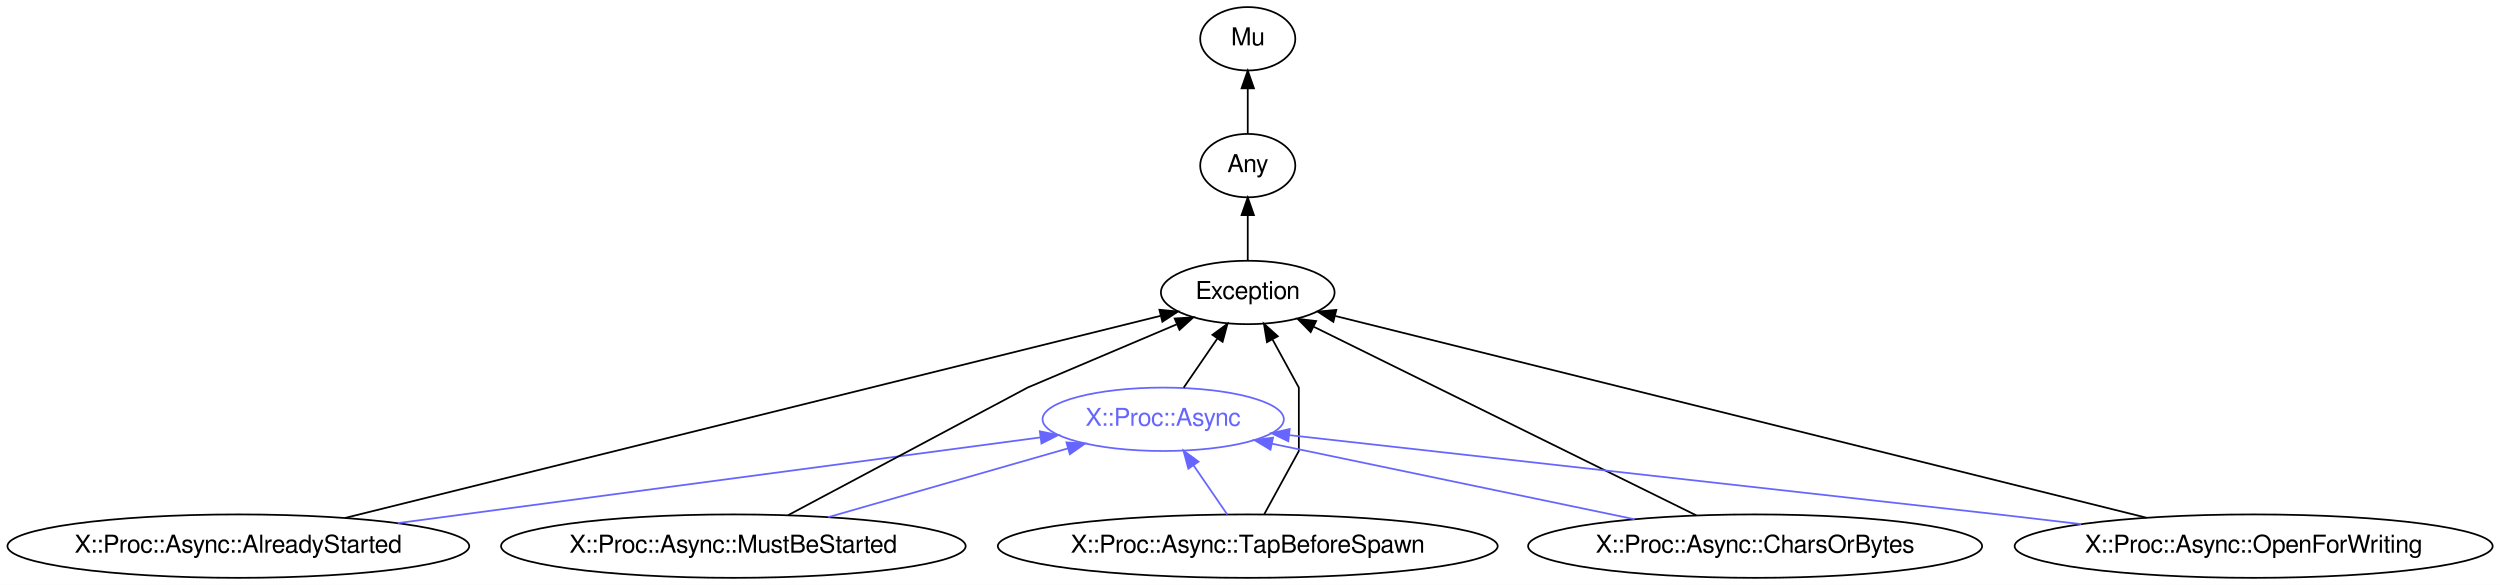
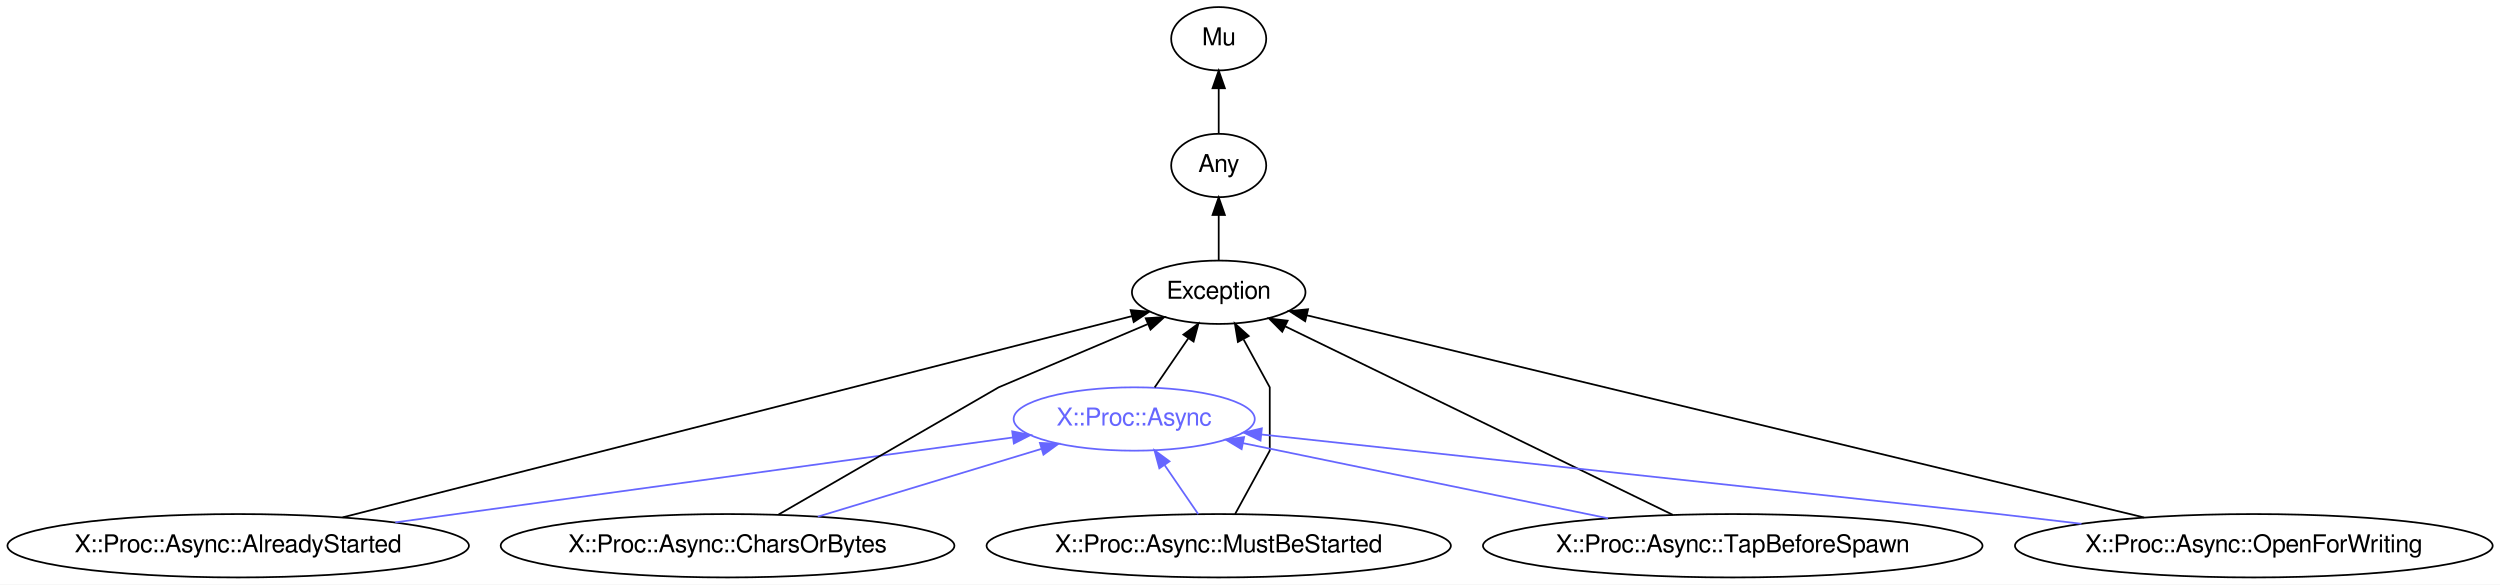
- <svg xmlns="http://www.w3.org/2000/svg" xmlns:xlink="http://www.w3.org/1999/xlink" width="1419pt" height="332pt" viewBox="0.00 0.00 1419.13 332.00">
+ <svg xmlns="http://www.w3.org/2000/svg" xmlns:xlink="http://www.w3.org/1999/xlink" width="1420pt" height="332pt" viewBox="0.00 0.00 1420.13 332.00">
  <g id="graph0" class="graph" transform="scale(1 1) rotate(0) translate(4 328)">
-     <polygon fill="white" stroke="none" points="-4,4 -4,-328 1415.13,-328 1415.13,4 -4,4" />
+     <polygon fill="white" stroke="none" points="-4,4 -4,-328 1416.13,-328 1416.13,4 -4,4" />
    <g id="node1" class="node">
      <g id="a_node1">
        <a xlink:href="/type/X::Proc::Async" xlink:title="X::Proc::Async">
-           <ellipse fill="none" stroke="#6666ff" cx="656.288" cy="-90" rx="68.489" ry="18" />
-           <text text-anchor="middle" x="656.288" y="-86.3" font-family="FreeSans" font-size="14.00" fill="#6666ff">X::Proc::Async</text>
+           <ellipse fill="none" stroke="#6666ff" cx="640.288" cy="-90" rx="68.489" ry="18" />
+           <text text-anchor="middle" x="640.288" y="-86.3" font-family="FreeSans" font-size="14.00" fill="#6666ff">X::Proc::Async</text>
        </a>
      </g>
    </g>
    <g id="node4" class="node">
      <g id="a_node4">
        <a xlink:href="/type/Exception" xlink:title="Exception">
-           <ellipse fill="none" stroke="#000000" cx="704.288" cy="-162" rx="49.291" ry="18" />
-           <text text-anchor="middle" x="704.288" y="-158.3" font-family="FreeSans" font-size="14.00" fill="#000000">Exception</text>
+           <ellipse fill="none" stroke="#000000" cx="688.288" cy="-162" rx="49.291" ry="18" />
+           <text text-anchor="middle" x="688.288" y="-158.3" font-family="FreeSans" font-size="14.00" fill="#000000">Exception</text>
        </a>
      </g>
    </g>
    <g id="edge1" class="edge">
-       <path fill="none" stroke="#000000" d="M667.908,-107.945C673.627,-116.285 680.638,-126.509 686.973,-135.748" />
-       <polygon fill="#000000" stroke="#000000" points="684.234,-137.943 692.776,-144.211 690.007,-133.984 684.234,-137.943" />
+       <path fill="none" stroke="#000000" d="M651.908,-107.945C657.627,-116.285 664.638,-126.509 670.973,-135.748" />
+       <polygon fill="#000000" stroke="#000000" points="668.234,-137.943 676.776,-144.211 674.007,-133.984 668.234,-137.943" />
    </g>
    <g id="node2" class="node">
      <g id="a_node2">
        <a xlink:href="/type/Mu" xlink:title="Mu">
-           <ellipse fill="none" stroke="#000000" cx="704.288" cy="-306" rx="27" ry="18" />
-           <text text-anchor="middle" x="704.288" y="-302.3" font-family="FreeSans" font-size="14.00" fill="#000000">Mu</text>
+           <ellipse fill="none" stroke="#000000" cx="688.288" cy="-306" rx="27" ry="18" />
+           <text text-anchor="middle" x="688.288" y="-302.3" font-family="FreeSans" font-size="14.00" fill="#000000">Mu</text>
        </a>
      </g>
    </g>
    <g id="node3" class="node">
      <g id="a_node3">
        <a xlink:href="/type/Any" xlink:title="Any">
-           <ellipse fill="none" stroke="#000000" cx="704.288" cy="-234" rx="27" ry="18" />
-           <text text-anchor="middle" x="704.288" y="-230.3" font-family="FreeSans" font-size="14.00" fill="#000000">Any</text>
+           <ellipse fill="none" stroke="#000000" cx="688.288" cy="-234" rx="27" ry="18" />
+           <text text-anchor="middle" x="688.288" y="-230.3" font-family="FreeSans" font-size="14.00" fill="#000000">Any</text>
        </a>
      </g>
    </g>
    <g id="edge2" class="edge">
-       <path fill="none" stroke="#000000" d="M704.288,-252.303C704.288,-260.017 704.288,-269.288 704.288,-277.888" />
-       <polygon fill="#000000" stroke="#000000" points="700.788,-277.896 704.288,-287.896 707.788,-277.896 700.788,-277.896" />
+       <path fill="none" stroke="#000000" d="M688.288,-252.303C688.288,-260.017 688.288,-269.288 688.288,-277.888" />
+       <polygon fill="#000000" stroke="#000000" points="684.788,-277.896 688.288,-287.896 691.788,-277.896 684.788,-277.896" />
    </g>
    <g id="edge3" class="edge">
-       <path fill="none" stroke="#000000" d="M704.288,-180.303C704.288,-188.017 704.288,-197.288 704.288,-205.888" />
-       <polygon fill="#000000" stroke="#000000" points="700.788,-205.896 704.288,-215.896 707.788,-205.896 700.788,-205.896" />
+       <path fill="none" stroke="#000000" d="M688.288,-180.303C688.288,-188.017 688.288,-197.288 688.288,-205.888" />
+       <polygon fill="#000000" stroke="#000000" points="684.788,-205.896 688.288,-215.896 691.788,-205.896 684.788,-205.896" />
    </g>
    <g id="node5" class="node">
      <g id="a_node5">
        <a xlink:href="/type/X::Proc::Async::AlreadyStarted" xlink:title="X::Proc::Async::AlreadyStarted">
          <ellipse fill="none" stroke="#000000" cx="131.288" cy="-18" rx="131.077" ry="18" />
          <text text-anchor="middle" x="131.288" y="-14.3" font-family="FreeSans" font-size="14.00" fill="#000000">X::Proc::Async::AlreadyStarted</text>
        </a>
      </g>
    </g>
    <g id="edge9" class="edge">
-       <path fill="none" stroke="#6666ff" d="M221.838,-31.073C325.422,-44.884 492.789,-67.2 586.68,-79.719" />
-       <polygon fill="#6666ff" stroke="#6666ff" points="586.269,-83.195 596.644,-81.047 587.194,-76.256 586.269,-83.195" />
+       <path fill="none" stroke="#6666ff" d="M220.532,-31.273C320.564,-45.03 480.606,-67.04 571.442,-79.532" />
+       <polygon fill="#6666ff" stroke="#6666ff" points="570.976,-83.001 581.36,-80.896 571.93,-76.066 570.976,-83.001" />
    </g>
    <g id="edge4" class="edge">
-       <path fill="none" stroke="#000000" d="M191.796,-33.995C305.666,-62.214 549.77,-122.707 654.688,-148.708" />
-       <polygon fill="#000000" stroke="#000000" points="654.148,-152.18 664.697,-151.188 655.832,-145.386 654.148,-152.18" />
+       <path fill="none" stroke="#000000" d="M190.633,-34.129C301.18,-62.312 536.681,-122.35 639.058,-148.449" />
+       <polygon fill="#000000" stroke="#000000" points="638.278,-151.862 648.833,-150.941 640.008,-145.079 638.278,-151.862" />
    </g>
    <g id="node6" class="node">
      <g id="a_node6">
-         <a xlink:href="/type/X::Proc::Async::MustBeStarted" xlink:title="X::Proc::Async::MustBeStarted">
-           <ellipse fill="none" stroke="#000000" cx="412.288" cy="-18" rx="131.877" ry="18" />
-           <text text-anchor="middle" x="412.288" y="-14.3" font-family="FreeSans" font-size="14.00" fill="#000000">X::Proc::Async::MustBeStarted</text>
+         <a xlink:href="/type/X::Proc::Async::CharsOrBytes" xlink:title="X::Proc::Async::CharsOrBytes">
+           <ellipse fill="none" stroke="#000000" cx="409.288" cy="-18" rx="128.877" ry="18" />
+           <text text-anchor="middle" x="409.288" y="-14.3" font-family="FreeSans" font-size="14.00" fill="#000000">X::Proc::Async::CharsOrBytes</text>
        </a>
      </g>
    </g>
    <g id="edge10" class="edge">
-       <path fill="none" stroke="#6666ff" d="M466.137,-34.449C506.589,-46.053 561.758,-61.881 602.255,-73.499" />
-       <polygon fill="#6666ff" stroke="#6666ff" points="601.378,-76.888 611.956,-76.282 603.309,-70.16 601.378,-76.888" />
+       <path fill="none" stroke="#6666ff" d="M460.555,-34.535C498.257,-45.96 549.35,-61.443 587.424,-72.98" />
+       <polygon fill="#6666ff" stroke="#6666ff" points="586.715,-76.423 597.3,-75.973 588.745,-69.724 586.715,-76.423" />
    </g>
    <g id="edge5" class="edge">
-       <path fill="none" stroke="#000000" d="M443.308,-35.532C491.604,-61.27 579.288,-108 579.288,-108 579.288,-108 627.392,-128.396 663.917,-143.883" />
-       <polygon fill="#000000" stroke="#000000" points="662.817,-147.218 673.389,-147.899 665.549,-140.773 662.817,-147.218" />
+       <path fill="none" stroke="#000000" d="M438.255,-35.74C482.865,-61.521 563.288,-108 563.288,-108 563.288,-108 611.392,-128.396 647.917,-143.883" />
+       <polygon fill="#000000" stroke="#000000" points="646.817,-147.218 657.389,-147.899 649.549,-140.773 646.817,-147.218" />
    </g>
    <g id="node7" class="node">
      <g id="a_node7">
-         <a xlink:href="/type/X::Proc::Async::TapBeforeSpawn" xlink:title="X::Proc::Async::TapBeforeSpawn">
-           <ellipse fill="none" stroke="#000000" cx="704.288" cy="-18" rx="141.875" ry="18" />
-           <text text-anchor="middle" x="704.288" y="-14.3" font-family="FreeSans" font-size="14.00" fill="#000000">X::Proc::Async::TapBeforeSpawn</text>
+         <a xlink:href="/type/X::Proc::Async::MustBeStarted" xlink:title="X::Proc::Async::MustBeStarted">
+           <ellipse fill="none" stroke="#000000" cx="688.288" cy="-18" rx="131.877" ry="18" />
+           <text text-anchor="middle" x="688.288" y="-14.3" font-family="FreeSans" font-size="14.00" fill="#000000">X::Proc::Async::MustBeStarted</text>
        </a>
      </g>
    </g>
    <g id="edge11" class="edge">
-       <path fill="none" stroke="#6666ff" d="M692.669,-35.945C686.95,-44.285 679.939,-54.509 673.604,-63.748" />
-       <polygon fill="#6666ff" stroke="#6666ff" points="670.57,-61.984 667.801,-72.211 676.343,-65.943 670.57,-61.984" />
+       <path fill="none" stroke="#6666ff" d="M676.669,-35.945C670.95,-44.285 663.939,-54.509 657.604,-63.748" />
+       <polygon fill="#6666ff" stroke="#6666ff" points="654.57,-61.984 651.801,-72.211 660.343,-65.943 654.57,-61.984" />
    </g>
    <g id="edge6" class="edge">
-       <path fill="none" stroke="#000000" d="M713.624,-36.061C722.101,-51.555 733.288,-72 733.288,-72 733.288,-72 733.288,-108 733.288,-108 733.288,-108 725.81,-121.667 718.449,-135.121" />
-       <polygon fill="#000000" stroke="#000000" points="715.194,-133.778 713.464,-144.23 721.335,-137.138 715.194,-133.778" />
+       <path fill="none" stroke="#000000" d="M697.624,-36.061C706.101,-51.555 717.288,-72 717.288,-72 717.288,-72 717.288,-108 717.288,-108 717.288,-108 709.81,-121.667 702.449,-135.121" />
+       <polygon fill="#000000" stroke="#000000" points="699.194,-133.778 697.464,-144.23 705.335,-137.138 699.194,-133.778" />
    </g>
    <g id="node8" class="node">
      <g id="a_node8">
-         <a xlink:href="/type/X::Proc::Async::CharsOrBytes" xlink:title="X::Proc::Async::CharsOrBytes">
-           <ellipse fill="none" stroke="#000000" cx="992.288" cy="-18" rx="128.877" ry="18" />
-           <text text-anchor="middle" x="992.288" y="-14.3" font-family="FreeSans" font-size="14.00" fill="#000000">X::Proc::Async::CharsOrBytes</text>
+         <a xlink:href="/type/X::Proc::Async::TapBeforeSpawn" xlink:title="X::Proc::Async::TapBeforeSpawn">
+           <ellipse fill="none" stroke="#000000" cx="980.288" cy="-18" rx="141.875" ry="18" />
+           <text text-anchor="middle" x="980.288" y="-14.3" font-family="FreeSans" font-size="14.00" fill="#000000">X::Proc::Async::TapBeforeSpawn</text>
        </a>
      </g>
    </g>
    <g id="edge12" class="edge">
-       <path fill="none" stroke="#6666ff" d="M923.889,-33.25C863.488,-45.834 776.204,-64.018 717.925,-76.159" />
-       <polygon fill="#6666ff" stroke="#6666ff" points="717.189,-72.737 708.113,-78.203 718.617,-79.59 717.189,-72.737" />
+       <path fill="none" stroke="#6666ff" d="M909.427,-33.589C848.164,-46.202 760.496,-64.251 702.05,-76.284" />
+       <polygon fill="#6666ff" stroke="#6666ff" points="701.3,-72.865 692.211,-78.31 702.711,-79.722 701.3,-72.865" />
    </g>
    <g id="edge7" class="edge">
-       <path fill="none" stroke="#000000" d="M958.97,-35.428C904.941,-62.067 798.568,-114.515 741.901,-142.455" />
-       <polygon fill="#000000" stroke="#000000" points="740.006,-139.487 732.585,-147.048 743.102,-145.765 740.006,-139.487" />
+       <path fill="none" stroke="#000000" d="M946.221,-35.567C891.212,-62.318 783.224,-114.832 725.982,-142.669" />
+       <polygon fill="#000000" stroke="#000000" points="724.374,-139.559 716.912,-147.08 727.436,-145.854 724.374,-139.559" />
    </g>
    <g id="node9" class="node">
      <g id="a_node9">
        <a xlink:href="/type/X::Proc::Async::OpenForWriting" xlink:title="X::Proc::Async::OpenForWriting">
-           <ellipse fill="none" stroke="#000000" cx="1275.29" cy="-18" rx="135.676" ry="18" />
-           <text text-anchor="middle" x="1275.29" y="-14.3" font-family="FreeSans" font-size="14.00" fill="#000000">X::Proc::Async::OpenForWriting</text>
+           <ellipse fill="none" stroke="#000000" cx="1276.29" cy="-18" rx="135.676" ry="18" />
+           <text text-anchor="middle" x="1276.29" y="-14.3" font-family="FreeSans" font-size="14.00" fill="#000000">X::Proc::Async::OpenForWriting</text>
        </a>
      </g>
    </g>
    <g id="edge13" class="edge">
-       <path fill="none" stroke="#6666ff" d="M1177.37,-30.481C1151.32,-33.534 1130.29,-36 1130.29,-36 1130.29,-36 860.275,-66.191 727.833,-81" />
-       <polygon fill="#6666ff" stroke="#6666ff" points="727.319,-77.536 717.77,-82.126 728.097,-84.493 727.319,-77.536" />
+       <path fill="none" stroke="#6666ff" d="M1178.37,-30.481C1152.32,-33.534 1131.29,-36 1131.29,-36 1131.29,-36 848.905,-66.481 712.438,-81.212" />
+       <polygon fill="#6666ff" stroke="#6666ff" points="712.04,-77.734 702.474,-82.287 712.792,-84.694 712.04,-77.734" />
    </g>
    <g id="edge8" class="edge">
-       <path fill="none" stroke="#000000" d="M1214.45,-34.129C1100.85,-62.381 858.521,-122.644 753.986,-148.641" />
-       <polygon fill="#000000" stroke="#000000" points="752.871,-145.312 744.011,-151.121 754.56,-152.105 752.871,-145.312" />
+       <path fill="none" stroke="#000000" d="M1213.92,-34.062C1096.67,-62.378 845.559,-123.02 738.411,-148.896" />
+       <polygon fill="#000000" stroke="#000000" points="737.399,-145.539 728.5,-151.289 739.042,-152.344 737.399,-145.539" />
    </g>
  </g>
</svg>
